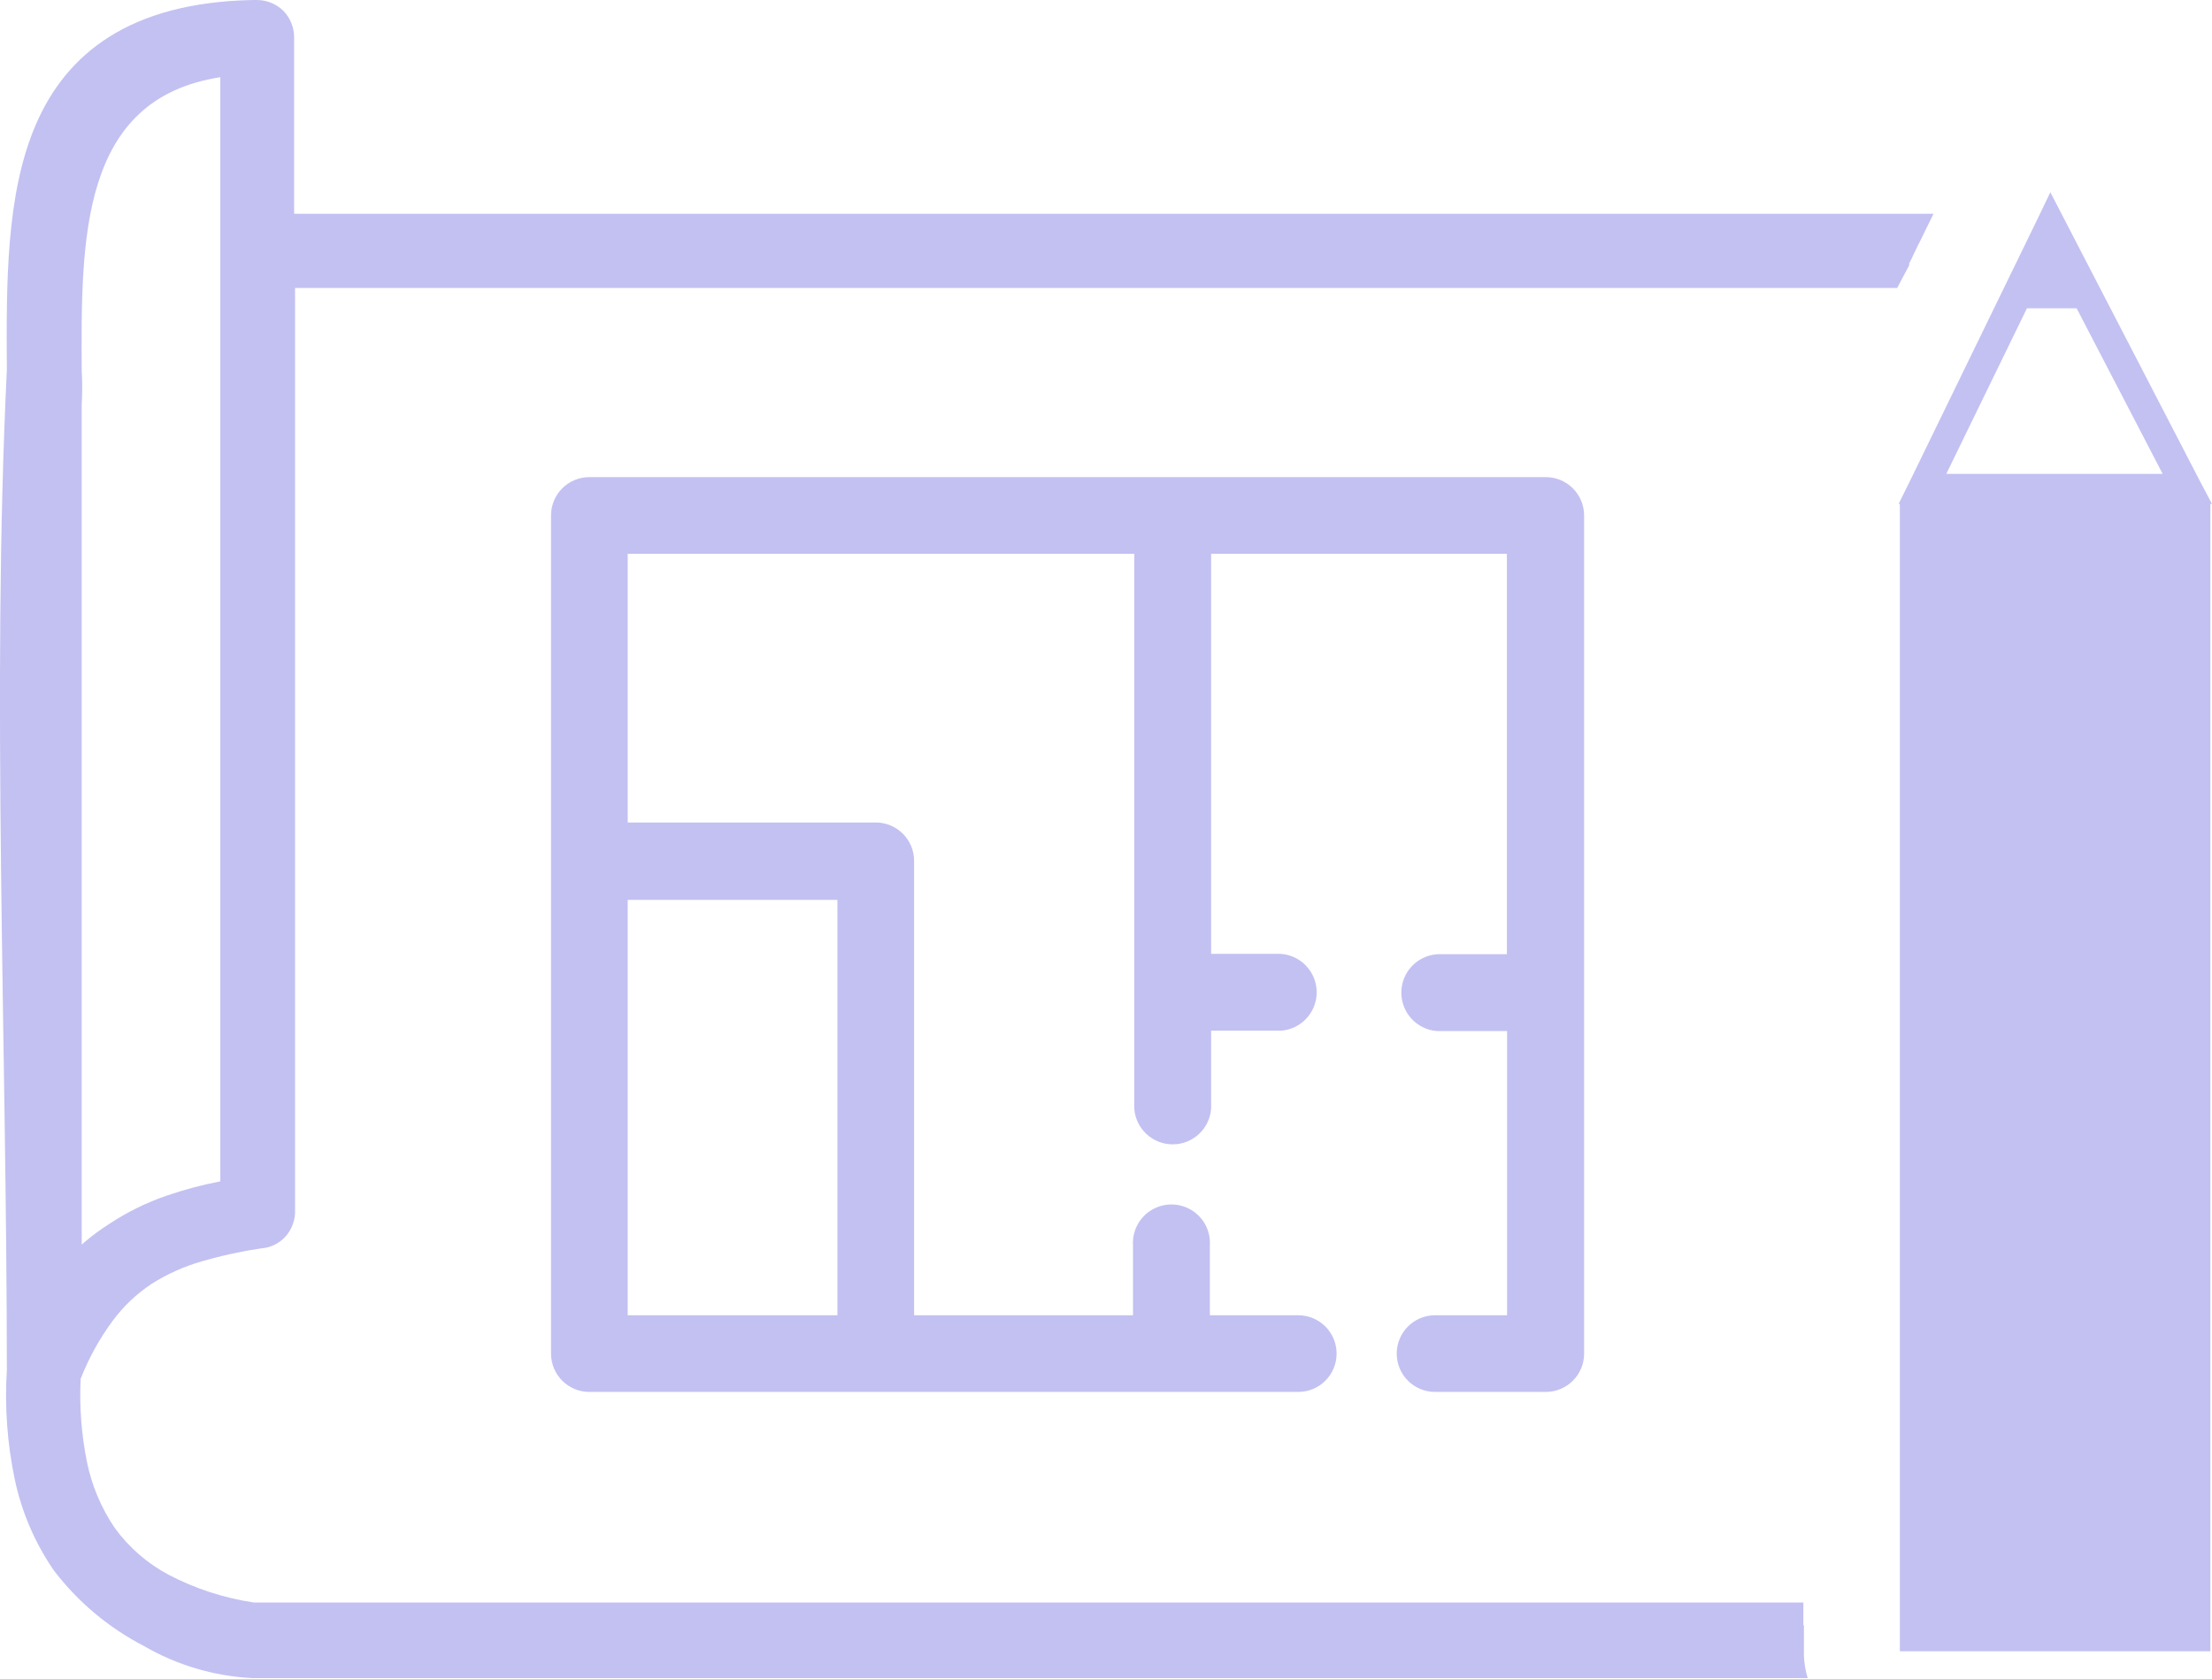
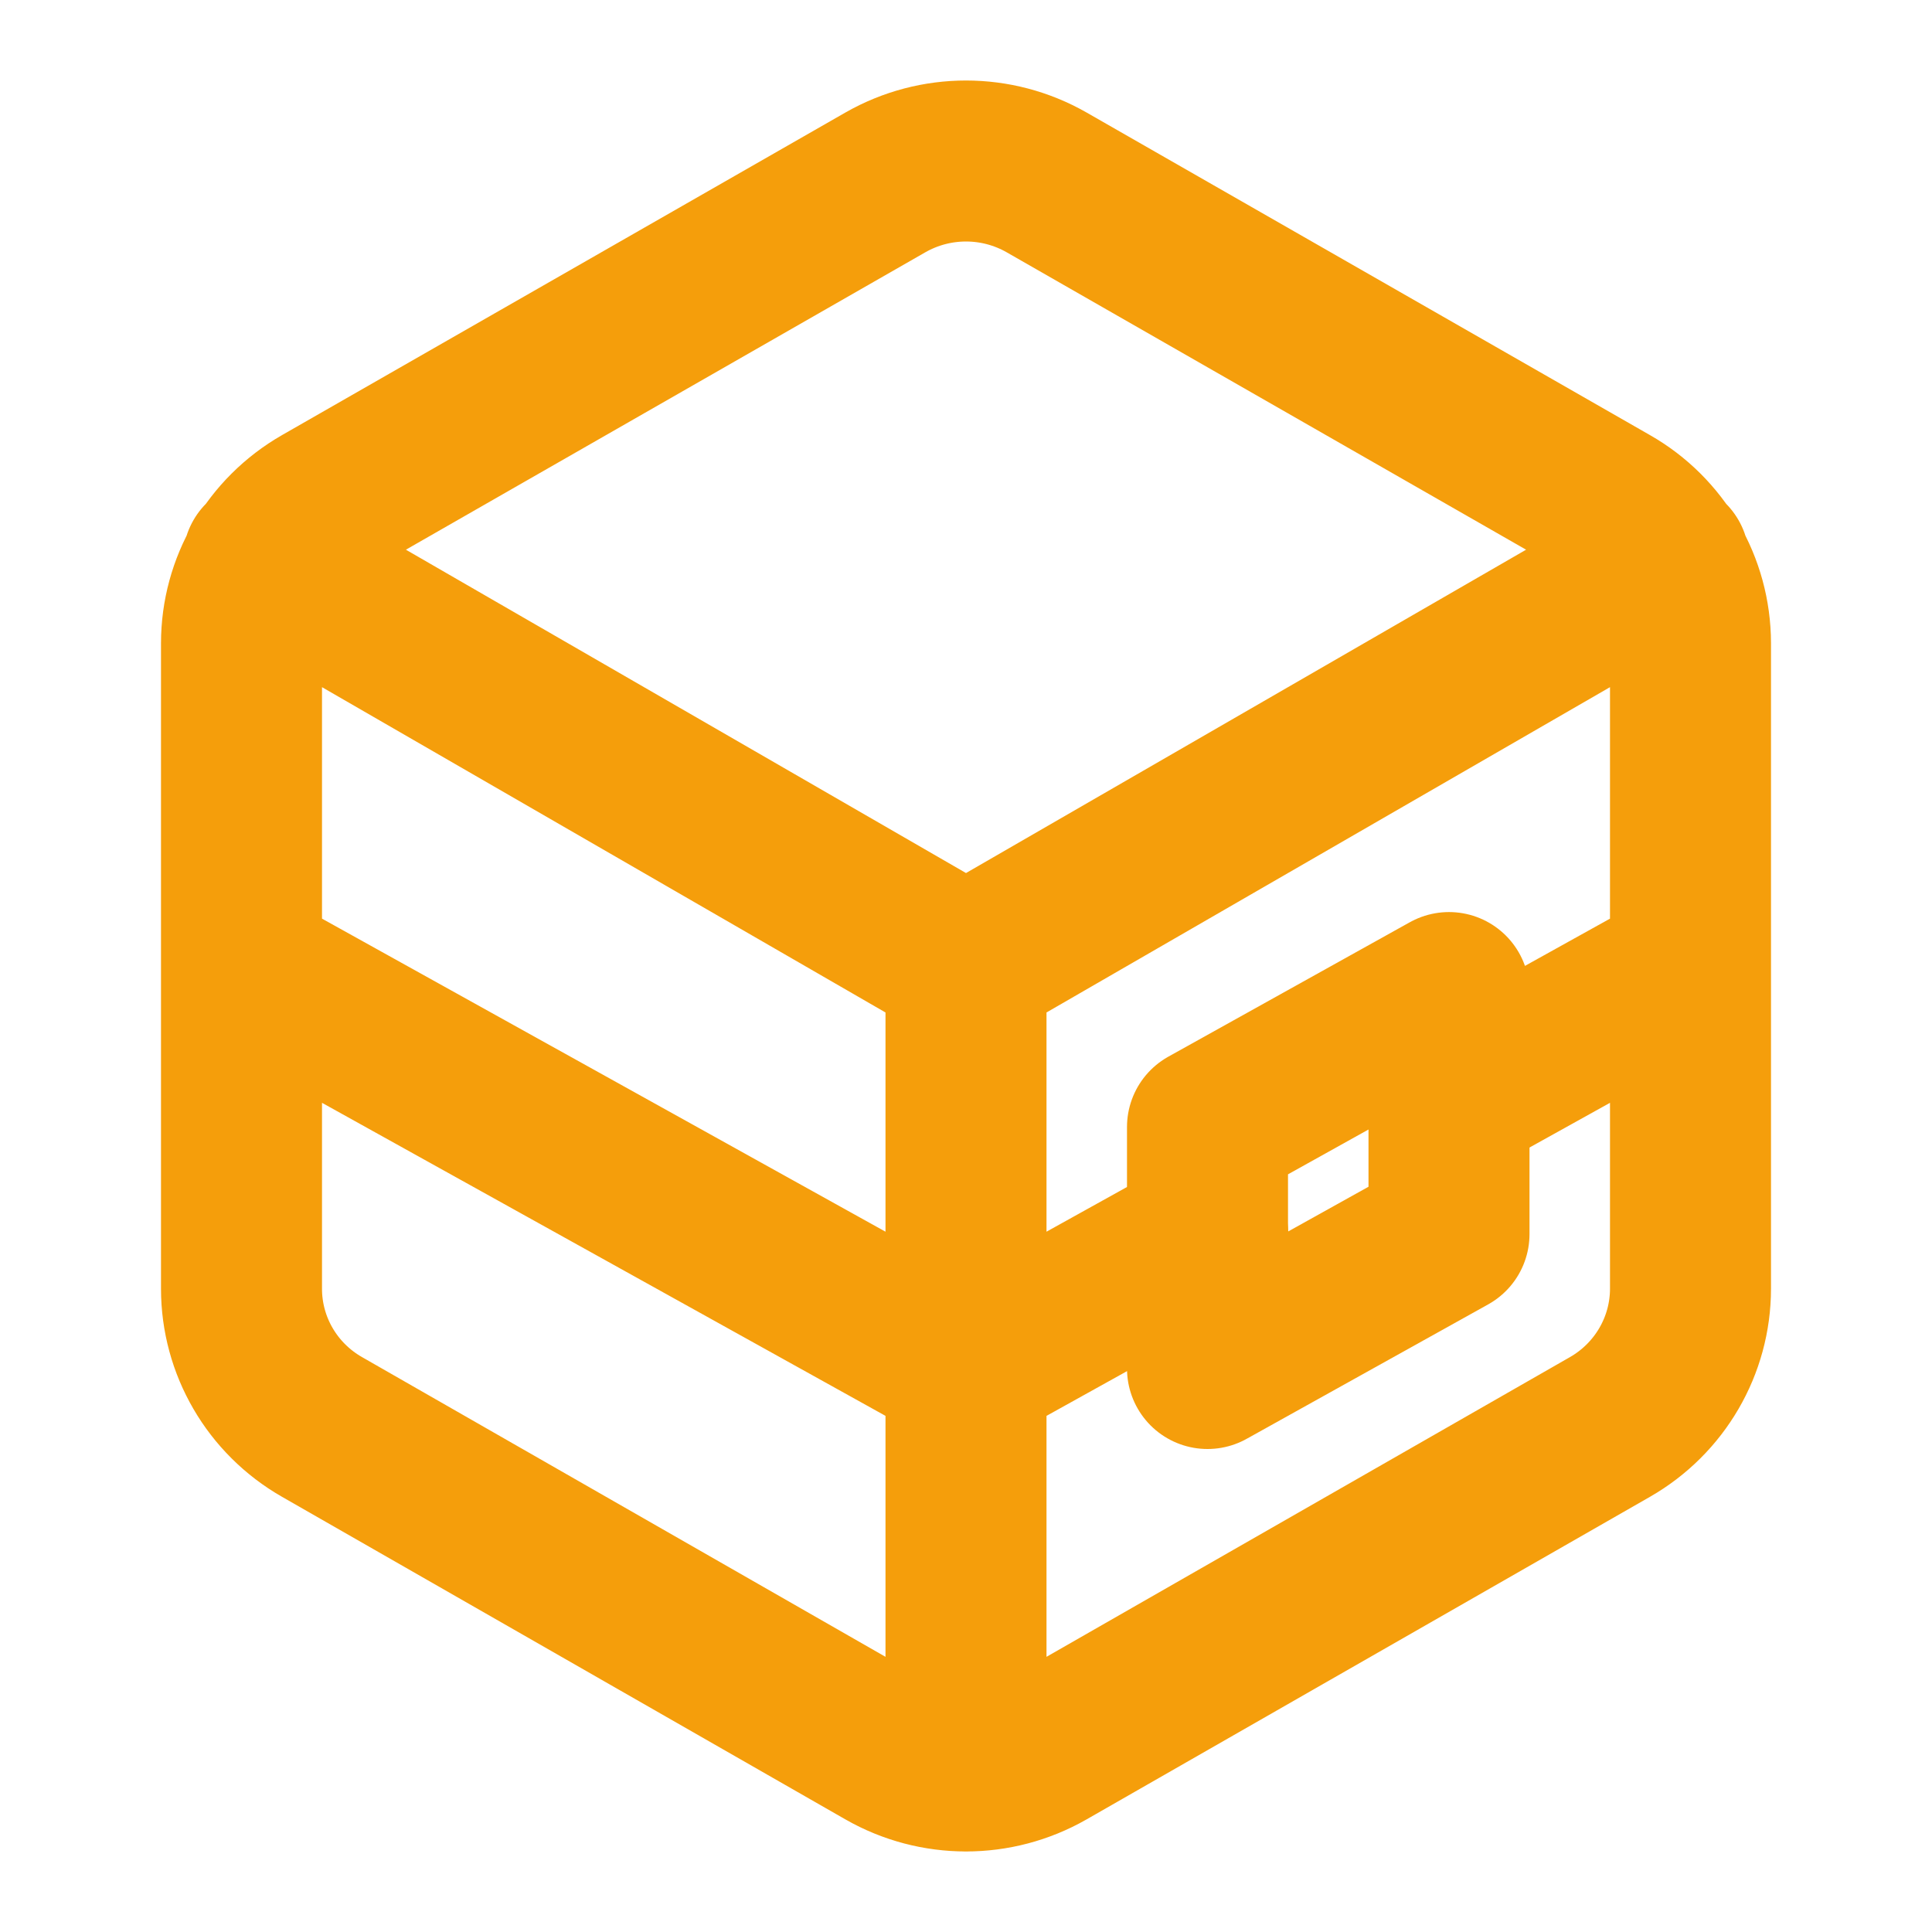
- <svg xmlns="http://www.w3.org/2000/svg" id="Layer_1" data-name="Layer 1" viewBox="0 0 122.88 93.25">
-   <path d="M79.72,77.34a2.13,2.13,0,1,1,0-4.26h4V57.29H79.84a2.14,2.14,0,0,1,0-4.27h3.87V30.77H67.28V53h3.87a2.14,2.14,0,0,1,0,4.27H67.28v4.32a2.14,2.14,0,0,1-4.27,0V30.77H34.87V45.7H48.65a2.13,2.13,0,0,1,2.13,2.13V73.08H62.94V69.21a2.14,2.14,0,1,1,4.27,0v3.87h4.91a2.13,2.13,0,1,1,0,4.26H32.74a2.13,2.13,0,0,1-2.13-2.13V28.64a2.13,2.13,0,0,1,2.13-2.13H85.85A2.13,2.13,0,0,1,88,28.64V75.21a2.13,2.13,0,0,1-2.13,2.13ZM122.79,28V91.75H105.54V28h-.07l.59-1.19,7.12-14.63.72-1.5.76,1.47,7.58,14.64.64,1.21Zm-14.65-1.67h12l-4.78-9.2h-2.76l-4.48,9.2Zm-7.93,64V92h0a5,5,0,0,0,.21,1.24H14a13.34,13.34,0,0,1-6-1.78,14.9,14.9,0,0,1-5-4.19A14,14,0,0,1,.82,82.2a22.75,22.75,0,0,1-.44-6.06c0-17.92-.86-37.91,0-55.57C.35,15.77.32,10.78,2,6.9S7.16.13,14.06,0h.21a2.11,2.11,0,0,1,1.47.6,2.11,2.11,0,0,1,.6,1.47v9.81h91.07l-.61,1.24v0l-.12.25-.13.25-.12.25-.12.25-.12.26-.13.25,0,.11L105.39,16h-89V67.44a2.13,2.13,0,0,1-.49,1.22,2,2,0,0,1-1.26.69h-.05a25,25,0,0,0-3.36.73A10.62,10.62,0,0,0,8.4,71.35,8.64,8.64,0,0,0,6.25,73.4a14.1,14.1,0,0,0-1.77,3.21,18.83,18.83,0,0,0,.35,4.62,10.14,10.14,0,0,0,1.54,3.66l0,0a8.82,8.82,0,0,0,3,2.61l0,0a15,15,0,0,0,4.73,1.54h86.08v1.24ZM4.52,69.17l.23-.2a13.14,13.14,0,0,1,1.37-1,14.11,14.11,0,0,1,3.12-1.53,21.7,21.7,0,0,1,3-.8V4.29c-7.79,1.2-7.74,9-7.7,16.31a16.3,16.3,0,0,1,0,1.86V69.17ZM34.87,50V73.08H46.52V50Z" fill="#c3c1f2" />
+ <svg xmlns="http://www.w3.org/2000/svg" width="96" height="96" viewBox="0 0 24 24">
+   <g fill="none" stroke="#f59e0b" stroke-linecap="round" stroke-linejoin="round" stroke-width="2">
+     <path d="M21 16.008V7.99a1.98 1.98 0 0 0-1-1.717l-7-4.008a2.02 2.02 0 0 0-2 0L4 6.273c-.619.355-1 1.01-1 1.718v8.018c0 .709.381 1.363 1 1.717l7 4.008c.62.354 1.38.354 2 0l7-4.008c.619-.355 1-1.01 1-1.718M12 22V12m0 0l8.73-5.04m-17.46 0L12 12m0 5l3.003-1.668m3-1.667L21 12m-9 5l-9-5" />
+     <path d="m15 17l3-1.67v-3L15 14z" />
+   </g>
</svg>
